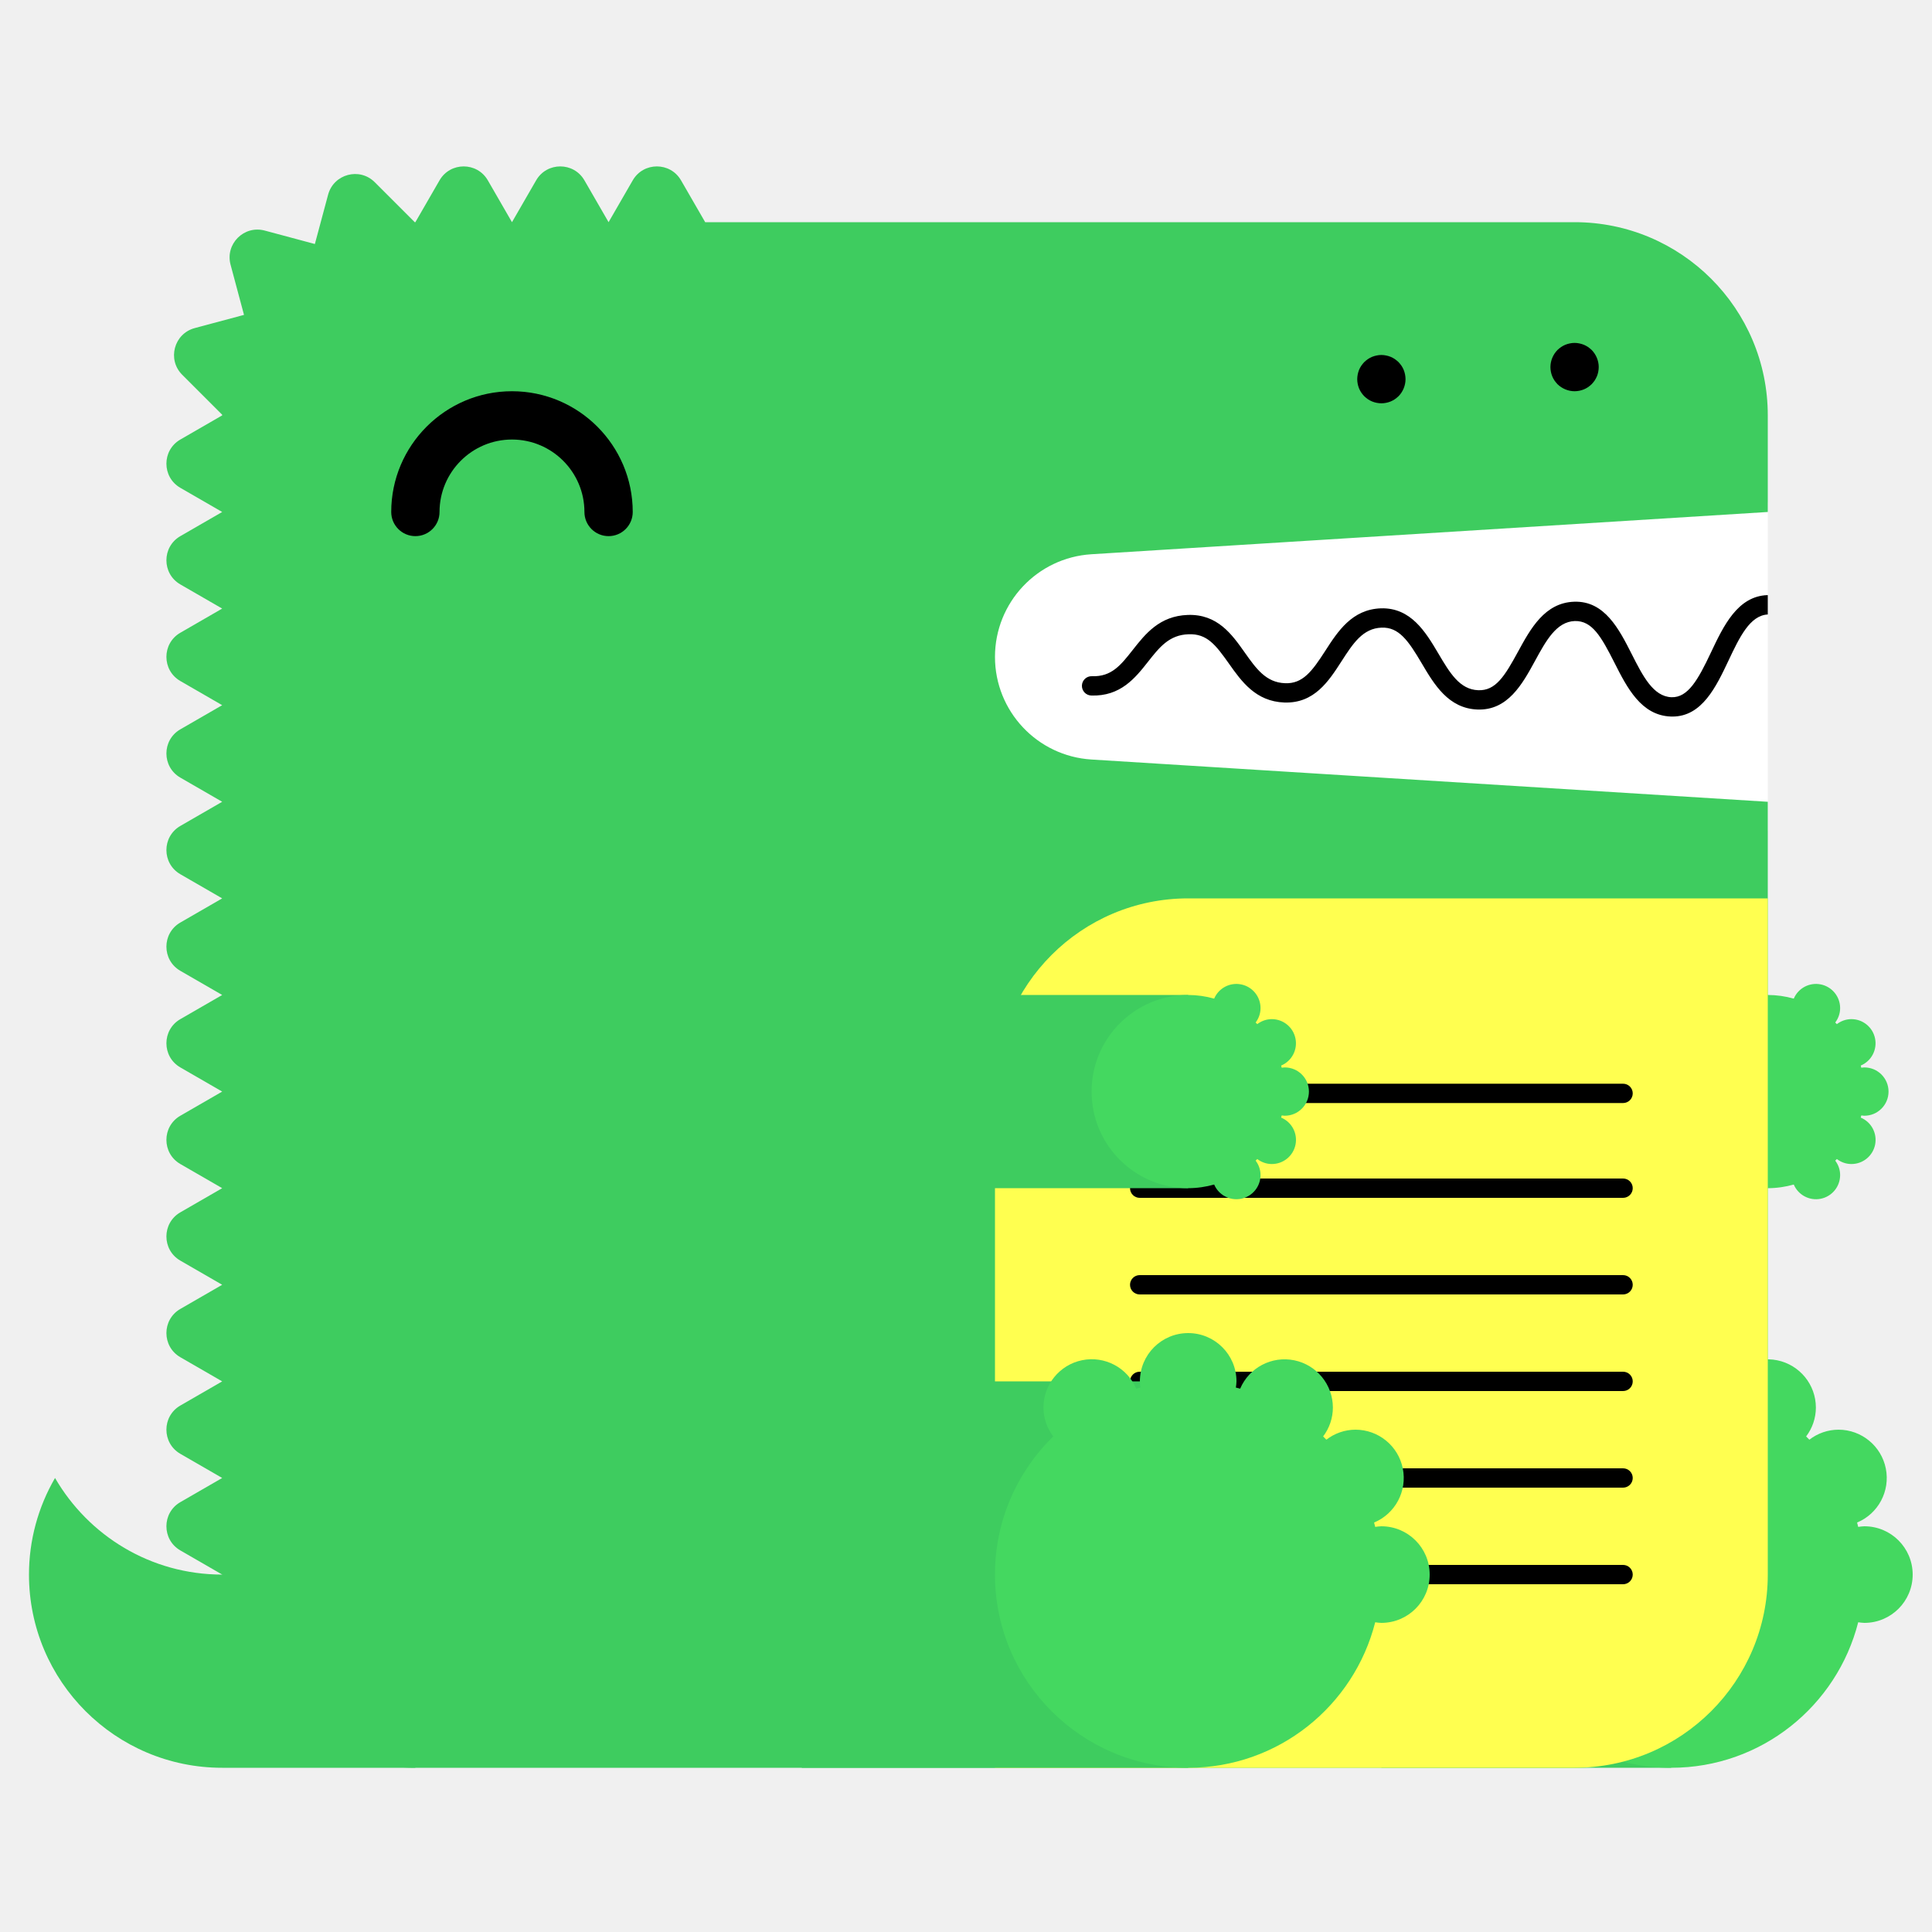
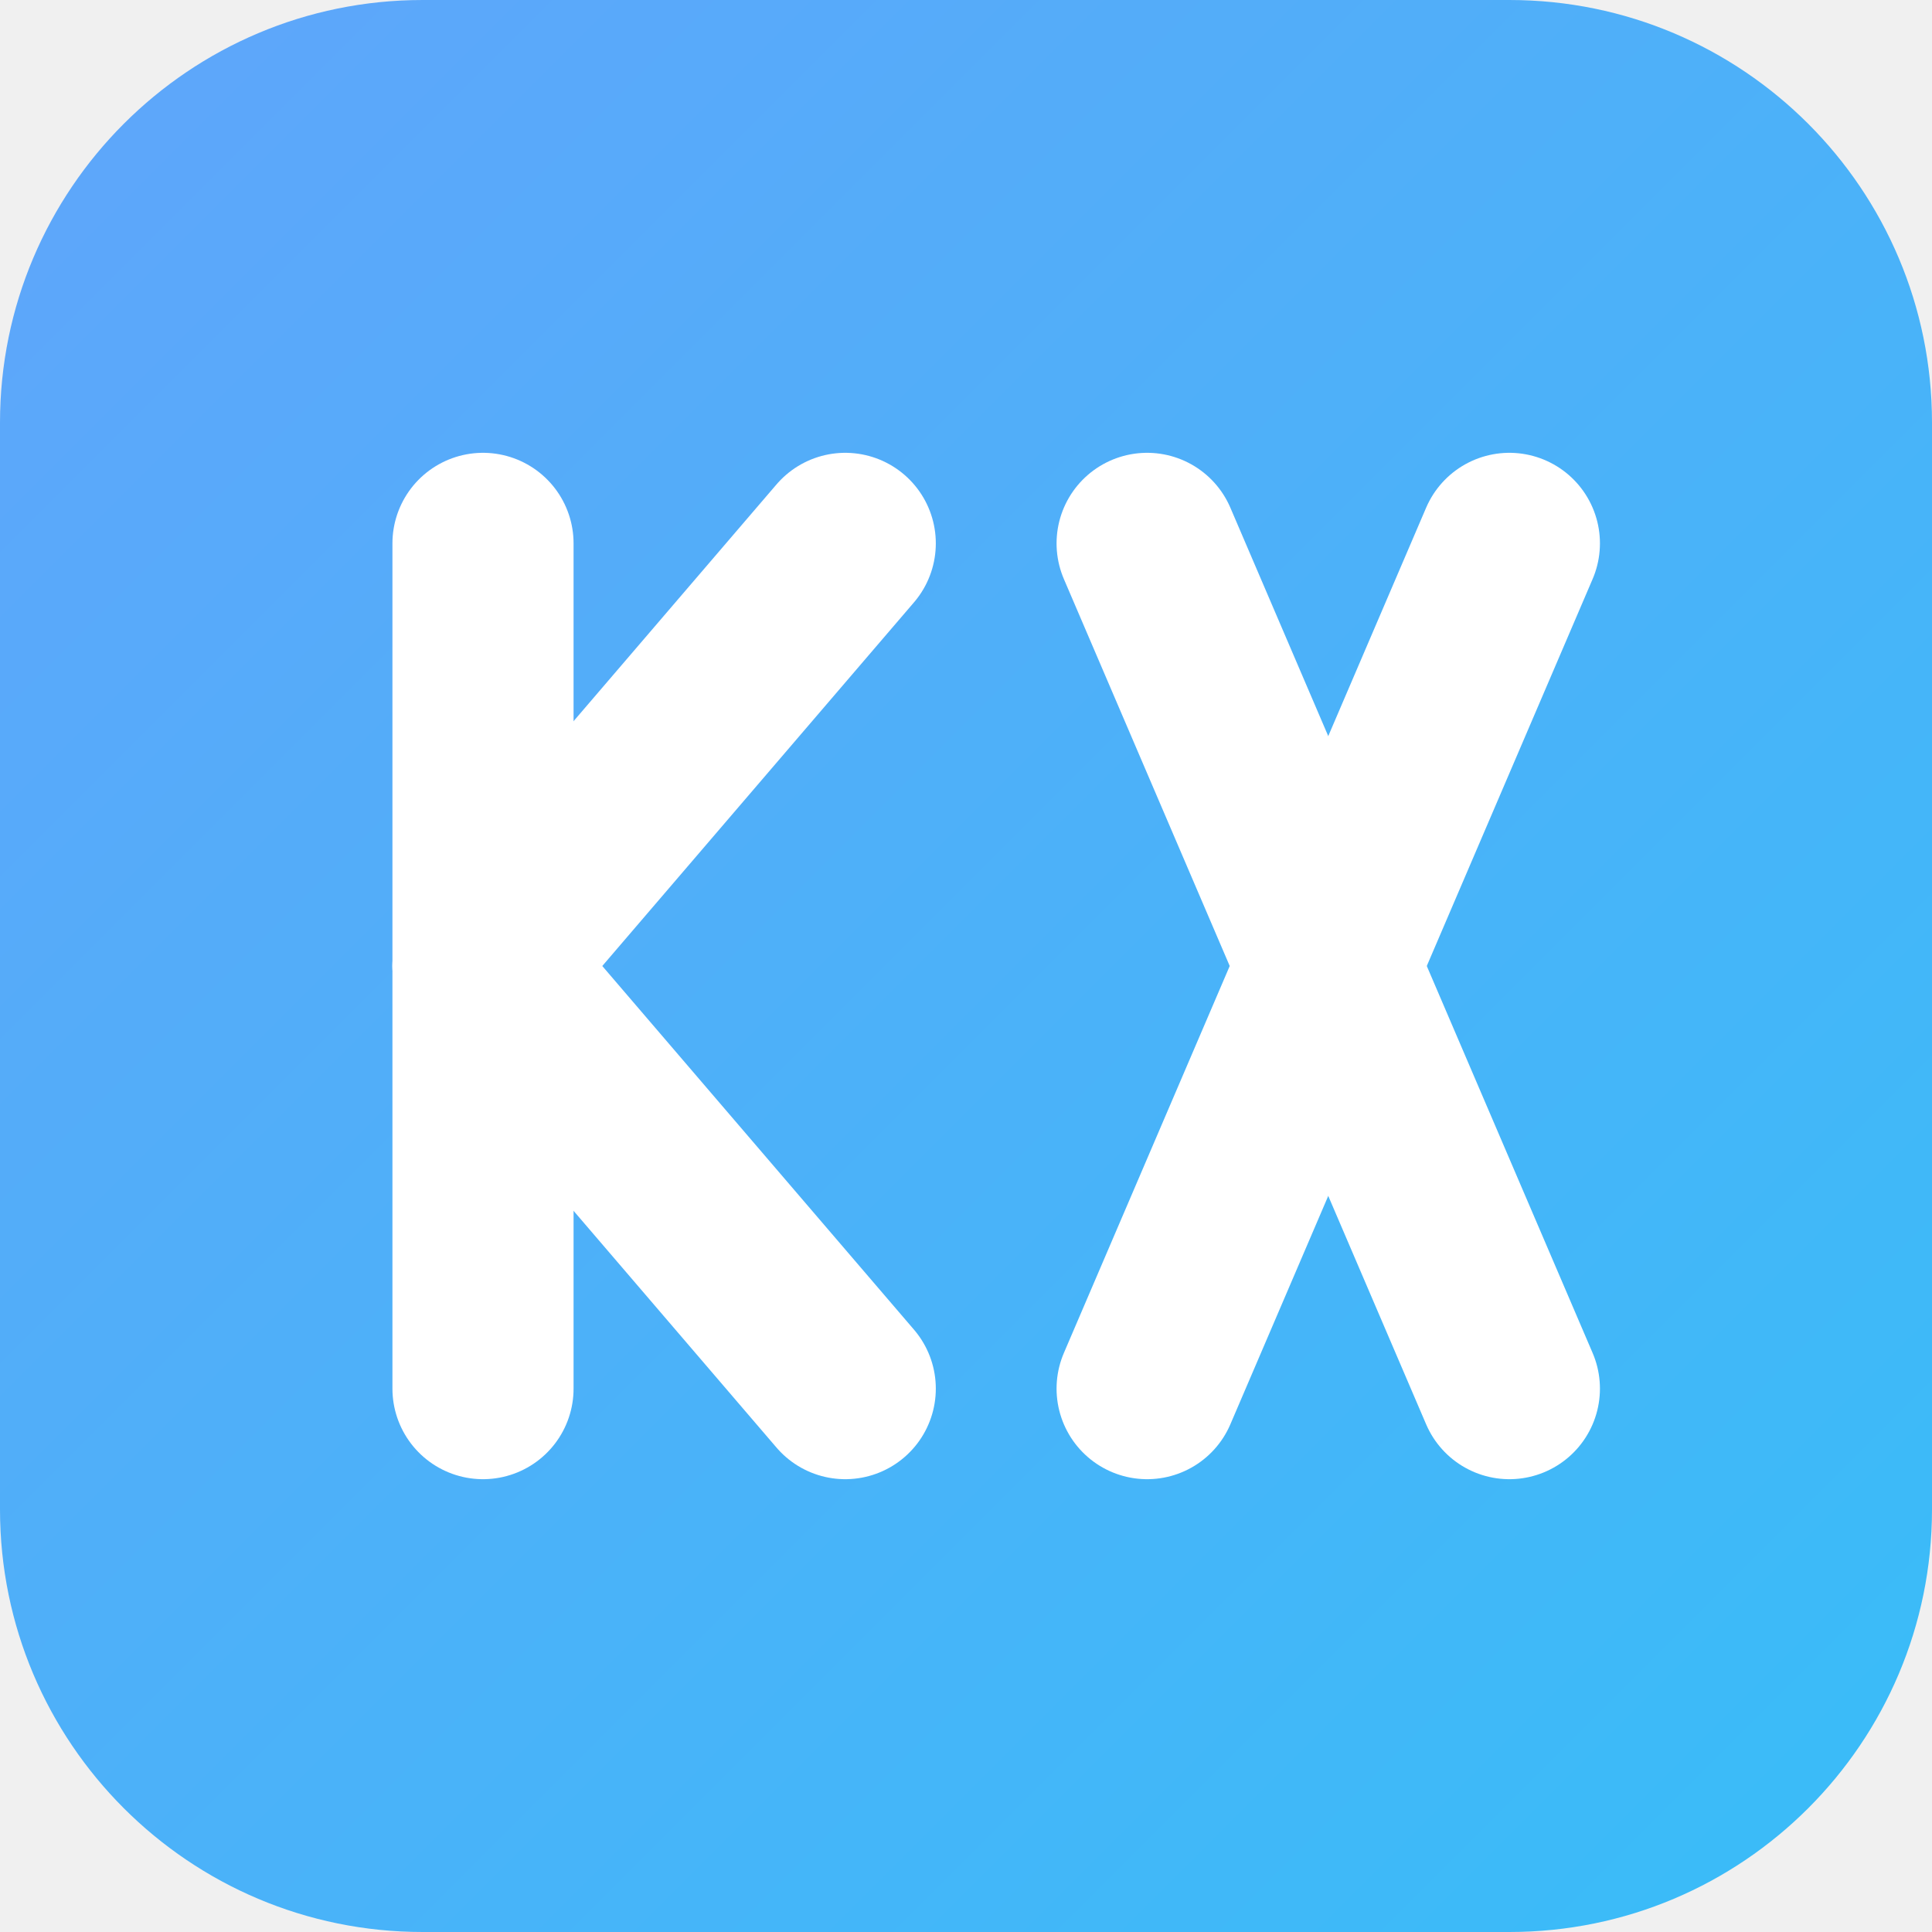
- <svg xmlns="http://www.w3.org/2000/svg" width="200" height="200" viewBox="0 0 200 200">
-   <g fill="none" fill-rule="evenodd">
-     <path fill="#FFF" d="M99 52h84v34H99z" />
-     <path d="M23 163c-7.398 0-13.843-4.027-17.303-10A19.886 19.886 0 0 0 3 163c0 11.046 8.954 20 20 20h20v-20H23z" fill="#3ECC5F" />
-     <path d="M112.98 57.376L183 53V43c0-11.046-8.954-20-20-20H73l-2.5-4.33c-1.112-1.925-3.889-1.925-5 0L63 23l-2.5-4.33c-1.111-1.925-3.889-1.925-5 0L53 23l-2.5-4.33c-1.111-1.925-3.889-1.925-5 0L43 23c-.022 0-.042.003-.065.003l-4.142-4.141c-1.57-1.571-4.252-.853-4.828 1.294l-1.369 5.104-5.192-1.392c-2.148-.575-4.111 1.389-3.535 3.536l1.39 5.193-5.102 1.367c-2.148.576-2.867 3.259-1.296 4.83l4.142 4.142c0 .021-.003.042-.003.064l-4.33 2.5c-1.925 1.111-1.925 3.889 0 5L23 53l-4.33 2.5c-1.925 1.111-1.925 3.889 0 5L23 63l-4.33 2.5c-1.925 1.111-1.925 3.889 0 5L23 73l-4.33 2.5c-1.925 1.111-1.925 3.889 0 5L23 83l-4.33 2.5c-1.925 1.111-1.925 3.889 0 5L23 93l-4.33 2.5c-1.925 1.111-1.925 3.889 0 5L23 103l-4.33 2.5c-1.925 1.111-1.925 3.889 0 5L23 113l-4.33 2.5c-1.925 1.111-1.925 3.889 0 5L23 123l-4.33 2.5c-1.925 1.111-1.925 3.889 0 5L23 133l-4.33 2.5c-1.925 1.111-1.925 3.889 0 5L23 143l-4.33 2.5c-1.925 1.111-1.925 3.889 0 5L23 153l-4.33 2.5c-1.925 1.111-1.925 3.889 0 5L23 163c0 11.046 8.954 20 20 20h120c11.046 0 20-8.954 20-20V83l-70.02-4.376A10.645 10.645 0 0 1 103 68c0-5.621 4.37-10.273 9.98-10.624" fill="#3ECC5F" />
-     <path fill="#3ECC5F" d="M143 183h30v-40h-30z" />
-     <path d="M193 158c-.219 0-.428.037-.639.064-.038-.15-.074-.301-.116-.451A5 5 0 0 0 190.32 148a4.96 4.96 0 0 0-3.016 1.036 26.531 26.531 0 0 0-.335-.336 4.955 4.955 0 0 0 1.011-2.987 5 5 0 0 0-9.599-1.959c-.148-.042-.297-.077-.445-.115.027-.211.064-.42.064-.639a5 5 0 0 0-5-5 5 5 0 0 0-5 5c0 .219.037.428.064.639-.148.038-.297.073-.445.115a4.998 4.998 0 0 0-9.599 1.959c0 1.125.384 2.151 1.011 2.987-3.717 3.632-6.031 8.693-6.031 14.3 0 11.046 8.954 20 20 20 9.339 0 17.16-6.41 19.361-15.064.211.027.42.064.639.064a5 5 0 0 0 5-5 5 5 0 0 0-5-5" fill="#44D860" />
-     <path fill="#3ECC5F" d="M153 123h30v-20h-30z" />
-     <path d="M193 115.5a2.5 2.5 0 1 0 0-5c-.109 0-.214.019-.319.032-.02-.075-.037-.15-.058-.225a2.501 2.501 0 0 0-.963-4.807c-.569 0-1.088.197-1.508.518a6.653 6.653 0 0 0-.168-.168c.314-.417.506-.931.506-1.494a2.5 2.5 0 0 0-4.8-.979A9.987 9.987 0 0 0 183 103c-5.522 0-10 4.478-10 10s4.478 10 10 10c.934 0 1.833-.138 2.69-.377a2.5 2.5 0 0 0 4.8-.979c0-.563-.192-1.077-.506-1.494.057-.055.113-.111.168-.168.42.321.939.518 1.508.518a2.5 2.5 0 0 0 .963-4.807c.021-.074.038-.15.058-.225.105.013.21.032.319.032" fill="#44D860" />
-     <path d="M63 55.5a2.5 2.5 0 0 1-2.5-2.5c0-4.136-3.364-7.5-7.5-7.5s-7.5 3.364-7.5 7.5a2.5 2.5 0 1 1-5 0c0-6.893 5.607-12.5 12.5-12.5S65.5 46.107 65.5 53a2.5 2.5 0 0 1-2.5 2.5" fill="#000" />
-     <path d="M103 183h60c11.046 0 20-8.954 20-20V93h-60c-11.046 0-20 8.954-20 20v70z" fill="#FFFF50" />
-     <path d="M168.02 124h-50.04a1 1 0 1 1 0-2h50.04a1 1 0 1 1 0 2m0 20h-50.04a1 1 0 1 1 0-2h50.04a1 1 0 1 1 0 2m0 20h-50.04a1 1 0 1 1 0-2h50.04a1 1 0 1 1 0 2m0-49.814h-50.04a1 1 0 1 1 0-2h50.04a1 1 0 1 1 0 2m0 19.814h-50.04a1 1 0 1 1 0-2h50.04a1 1 0 1 1 0 2m0 20h-50.04a1 1 0 1 1 0-2h50.04a1 1 0 1 1 0 2M183 61.611c-.012 0-.022-.006-.034-.005-3.09.105-4.552 3.196-5.842 5.923-1.346 2.85-2.387 4.703-4.093 4.647-1.889-.068-2.969-2.202-4.113-4.46-1.314-2.594-2.814-5.536-5.963-5.426-3.046.104-4.513 2.794-5.807 5.167-1.377 2.528-2.314 4.065-4.121 3.994-1.927-.07-2.951-1.805-4.136-3.813-1.321-2.236-2.848-4.75-5.936-4.664-2.994.103-4.465 2.385-5.763 4.4-1.373 2.13-2.335 3.428-4.165 3.351-1.973-.07-2.992-1.51-4.171-3.177-1.324-1.873-2.816-3.993-5.895-3.89-2.928.1-4.399 1.97-5.696 3.618-1.232 1.564-2.194 2.802-4.229 2.724a1 1 0 0 0-.072 2c3.017.101 4.545-1.8 5.872-3.487 1.177-1.496 2.193-2.787 4.193-2.855 1.926-.082 2.829 1.115 4.195 3.045 1.297 1.834 2.769 3.914 5.731 4.021 3.103.104 4.596-2.215 5.918-4.267 1.182-1.834 2.202-3.417 4.15-3.484 1.793-.067 2.769 1.35 4.145 3.681 1.297 2.197 2.766 4.686 5.787 4.796 3.125.108 4.634-2.62 5.949-5.035 1.139-2.088 2.214-4.06 4.119-4.126 1.793-.042 2.728 1.595 4.111 4.33 1.292 2.553 2.757 5.445 5.825 5.556l.169.003c3.064 0 4.518-3.075 5.805-5.794 1.139-2.41 2.217-4.68 4.067-4.773v-2z" fill="#000" />
-     <path fill="#3ECC5F" d="M83 183h40v-40H83z" />
-     <path d="M143 158c-.219 0-.428.037-.639.064-.038-.15-.074-.301-.116-.451A5 5 0 0 0 140.32 148a4.96 4.96 0 0 0-3.016 1.036 26.531 26.531 0 0 0-.335-.336 4.955 4.955 0 0 0 1.011-2.987 5 5 0 0 0-9.599-1.959c-.148-.042-.297-.077-.445-.115.027-.211.064-.42.064-.639a5 5 0 0 0-5-5 5 5 0 0 0-5 5c0 .219.037.428.064.639-.148.038-.297.073-.445.115a4.998 4.998 0 0 0-9.599 1.959c0 1.125.384 2.151 1.011 2.987-3.717 3.632-6.031 8.693-6.031 14.3 0 11.046 8.954 20 20 20 9.339 0 17.16-6.41 19.361-15.064.211.027.42.064.639.064a5 5 0 0 0 5-5 5 5 0 0 0-5-5" fill="#44D860" />
-     <path fill="#3ECC5F" d="M83 123h40v-20H83z" />
-     <path d="M133 115.5a2.5 2.5 0 1 0 0-5c-.109 0-.214.019-.319.032-.02-.075-.037-.15-.058-.225a2.501 2.501 0 0 0-.963-4.807c-.569 0-1.088.197-1.508.518a6.653 6.653 0 0 0-.168-.168c.314-.417.506-.931.506-1.494a2.5 2.5 0 0 0-4.8-.979A9.987 9.987 0 0 0 123 103c-5.522 0-10 4.478-10 10s4.478 10 10 10c.934 0 1.833-.138 2.69-.377a2.5 2.5 0 0 0 4.8-.979c0-.563-.192-1.077-.506-1.494.057-.055.113-.111.168-.168.42.321.939.518 1.508.518a2.5 2.5 0 0 0 .963-4.807c.021-.074.038-.15.058-.225.105.013.21.032.319.032" fill="#44D860" />
-     <path d="M143 41.75c-.16 0-.33-.02-.49-.05a2.52 2.52 0 0 1-.47-.14c-.15-.06-.29-.14-.431-.23-.13-.09-.259-.2-.38-.31-.109-.12-.219-.24-.309-.38s-.17-.28-.231-.43a2.619 2.619 0 0 1-.189-.96c0-.16.02-.33.05-.49.03-.16.08-.31.139-.47.061-.15.141-.29.231-.43.09-.13.2-.26.309-.38.121-.11.25-.22.38-.31.141-.09.281-.17.431-.23.149-.06.31-.11.47-.14.32-.07.65-.07.98 0 .159.03.32.08.47.14.149.06.29.14.43.23.13.09.259.2.38.31.11.12.22.25.31.38.09.14.17.28.23.43.06.16.11.31.14.47.029.16.05.33.05.49 0 .66-.271 1.31-.73 1.77-.121.11-.25.22-.38.31-.14.09-.281.17-.43.23a2.565 2.565 0 0 1-.96.19m20-1.25c-.66 0-1.3-.27-1.771-.73a3.802 3.802 0 0 1-.309-.38c-.09-.14-.17-.28-.231-.43a2.619 2.619 0 0 1-.189-.96c0-.66.27-1.3.729-1.77.121-.11.25-.22.38-.31.141-.09.281-.17.431-.23.149-.06.31-.11.47-.14.32-.07.66-.07.98 0 .159.03.32.08.47.14.149.06.29.14.43.23.13.09.259.2.38.31.459.47.73 1.11.73 1.77 0 .16-.021.33-.05.49-.03.16-.08.32-.14.47-.07.15-.14.29-.23.43-.09.13-.2.26-.31.38-.121.11-.25.22-.38.31-.14.09-.281.17-.43.23a2.565 2.565 0 0 1-.96.19" fill="#000" />
+ <svg xmlns="http://www.w3.org/2000/svg" viewBox="0 0 64 64" role="img" aria-label="Korevel Xaurus">
+   <defs>
+     <linearGradient id="kx-bg" x1="0" y1="0" x2="1" y2="1">
+       <stop offset="0" stop-color="#60a5fa" />
+       <stop offset="1" stop-color="#38bdf8" />
+     </linearGradient>
+   </defs>
+   <rect width="64" height="64" rx="14" fill="url(#kx-bg)" />
+   <g fill="none" stroke="#ffffff" stroke-width="6" stroke-linecap="round" stroke-linejoin="round">
+     <path d="M16 18v28" />
+     <path d="M16 32 28 18" />
+     <path d="m16 32 12 14" />
+     <path d="m38 18 12 28" />
+     <path d="M50 18 38 46" />
  </g>
</svg>
